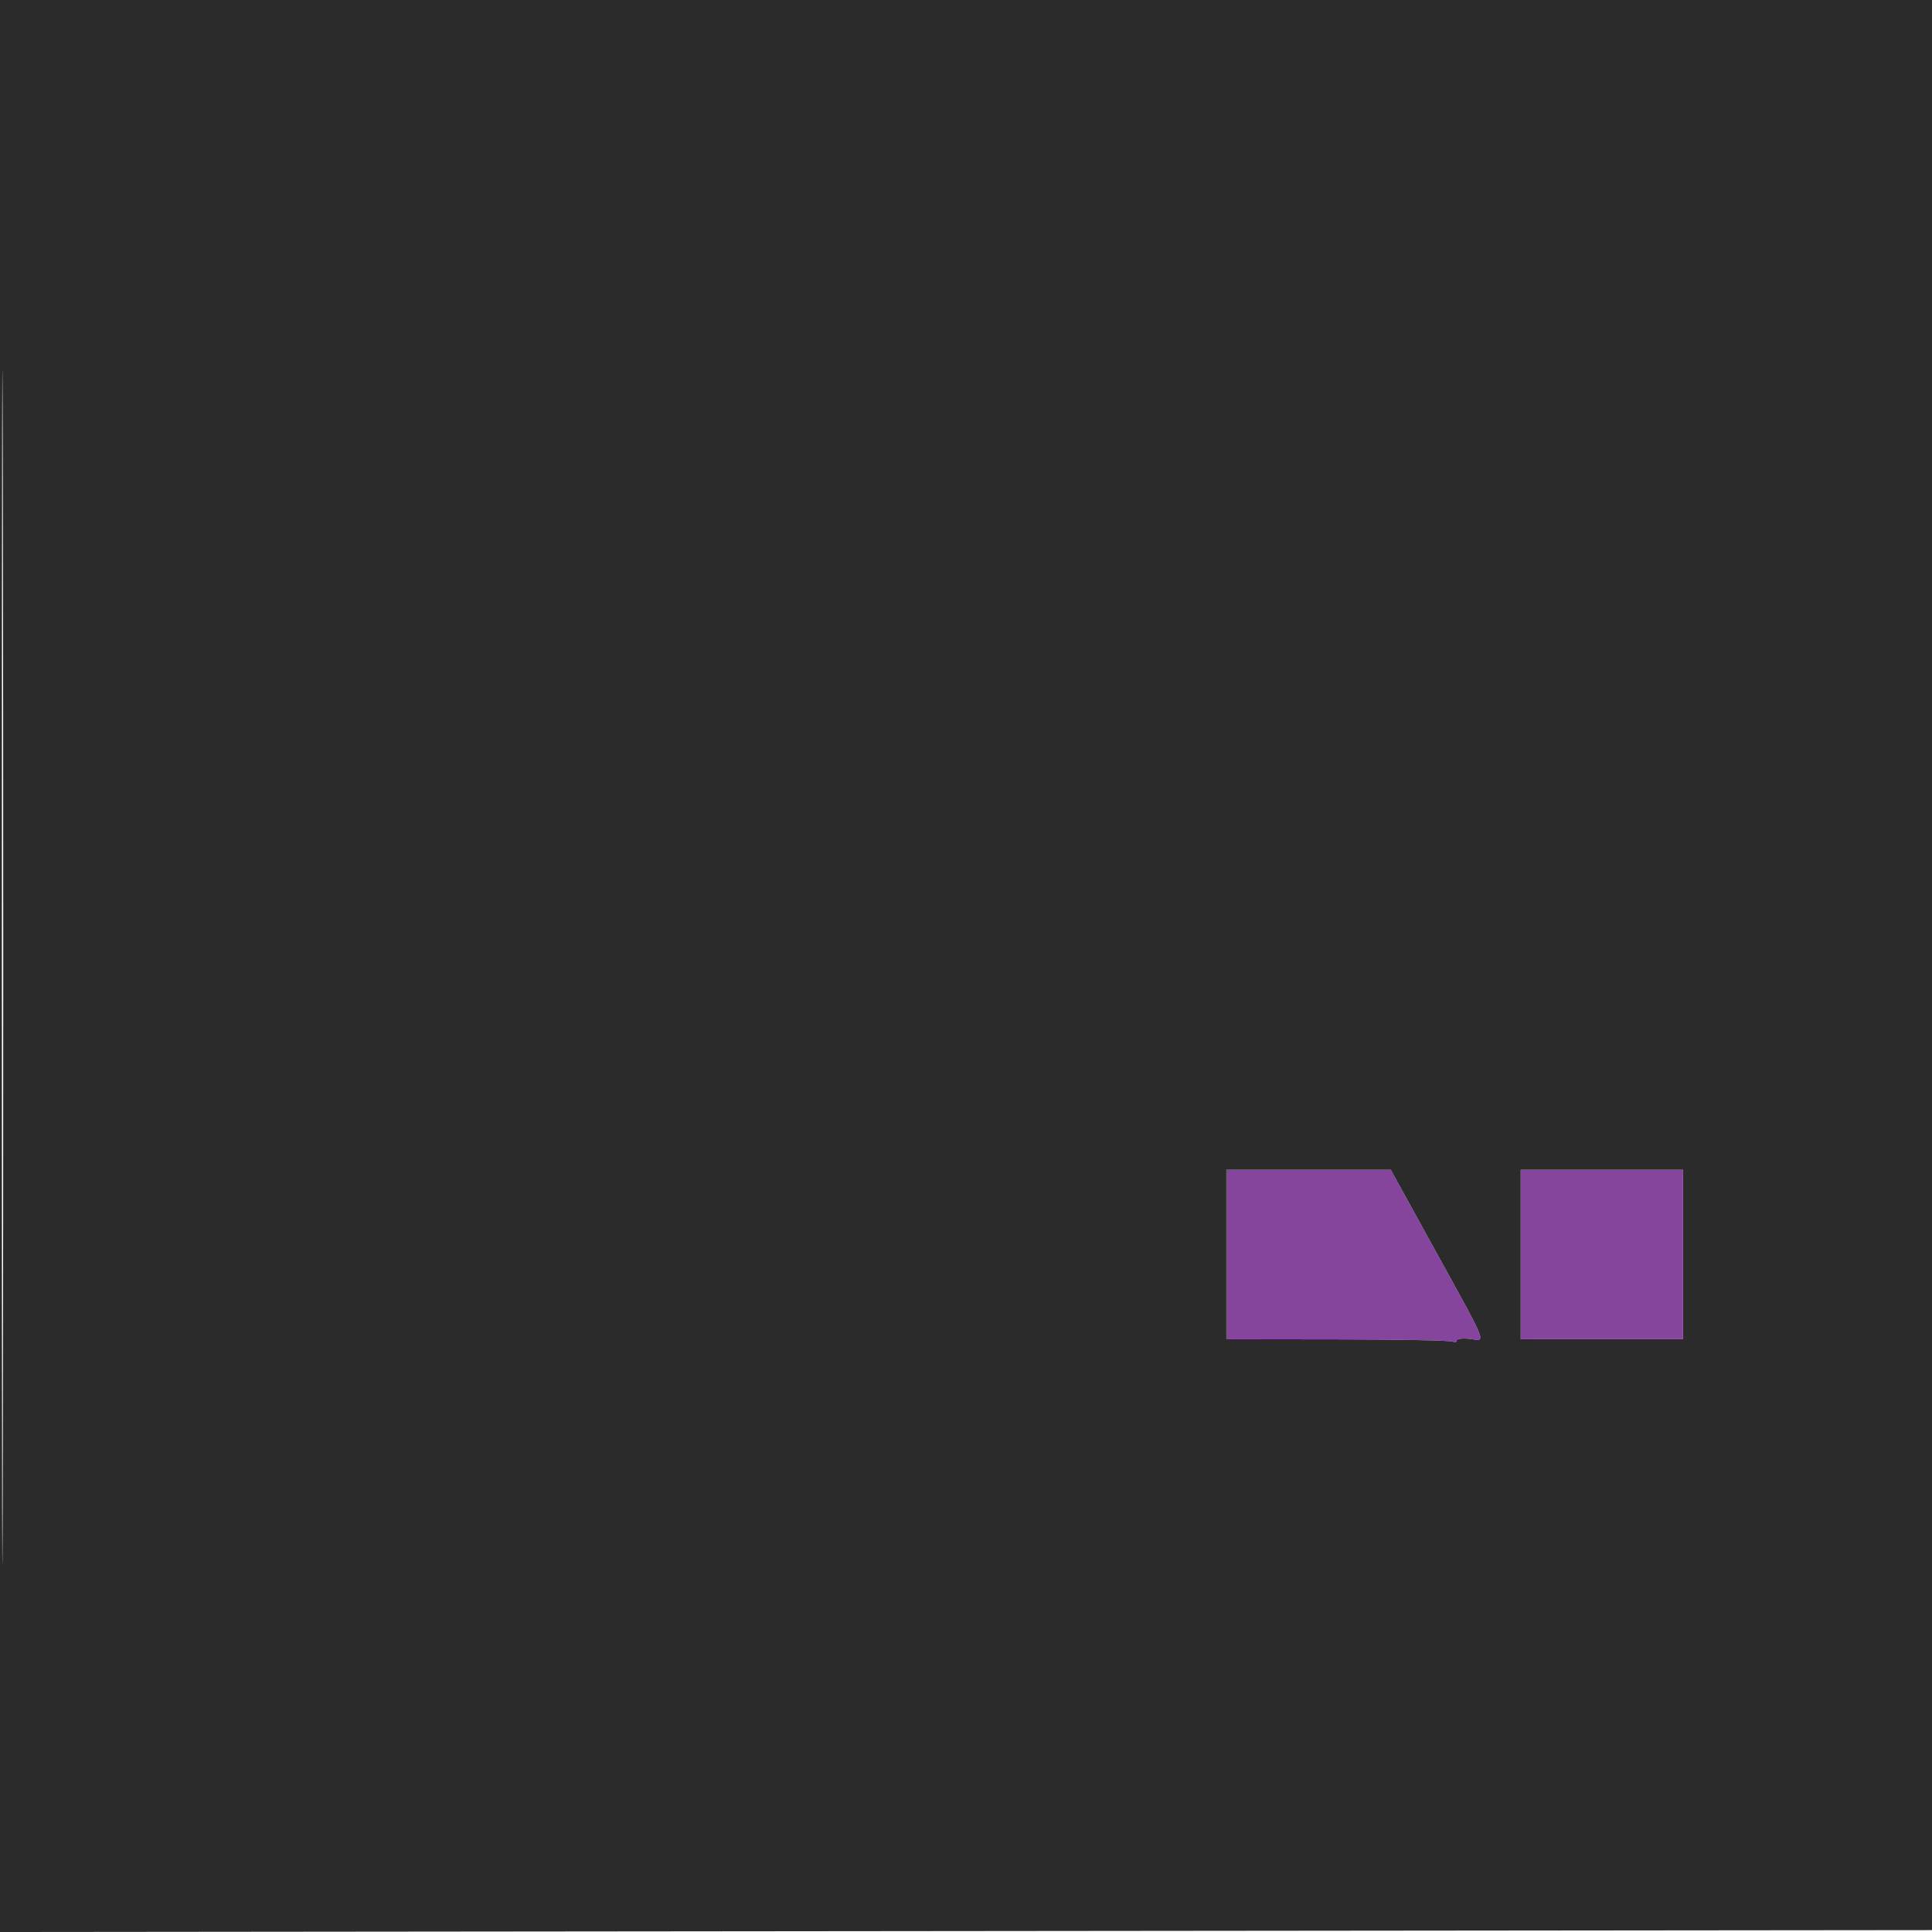
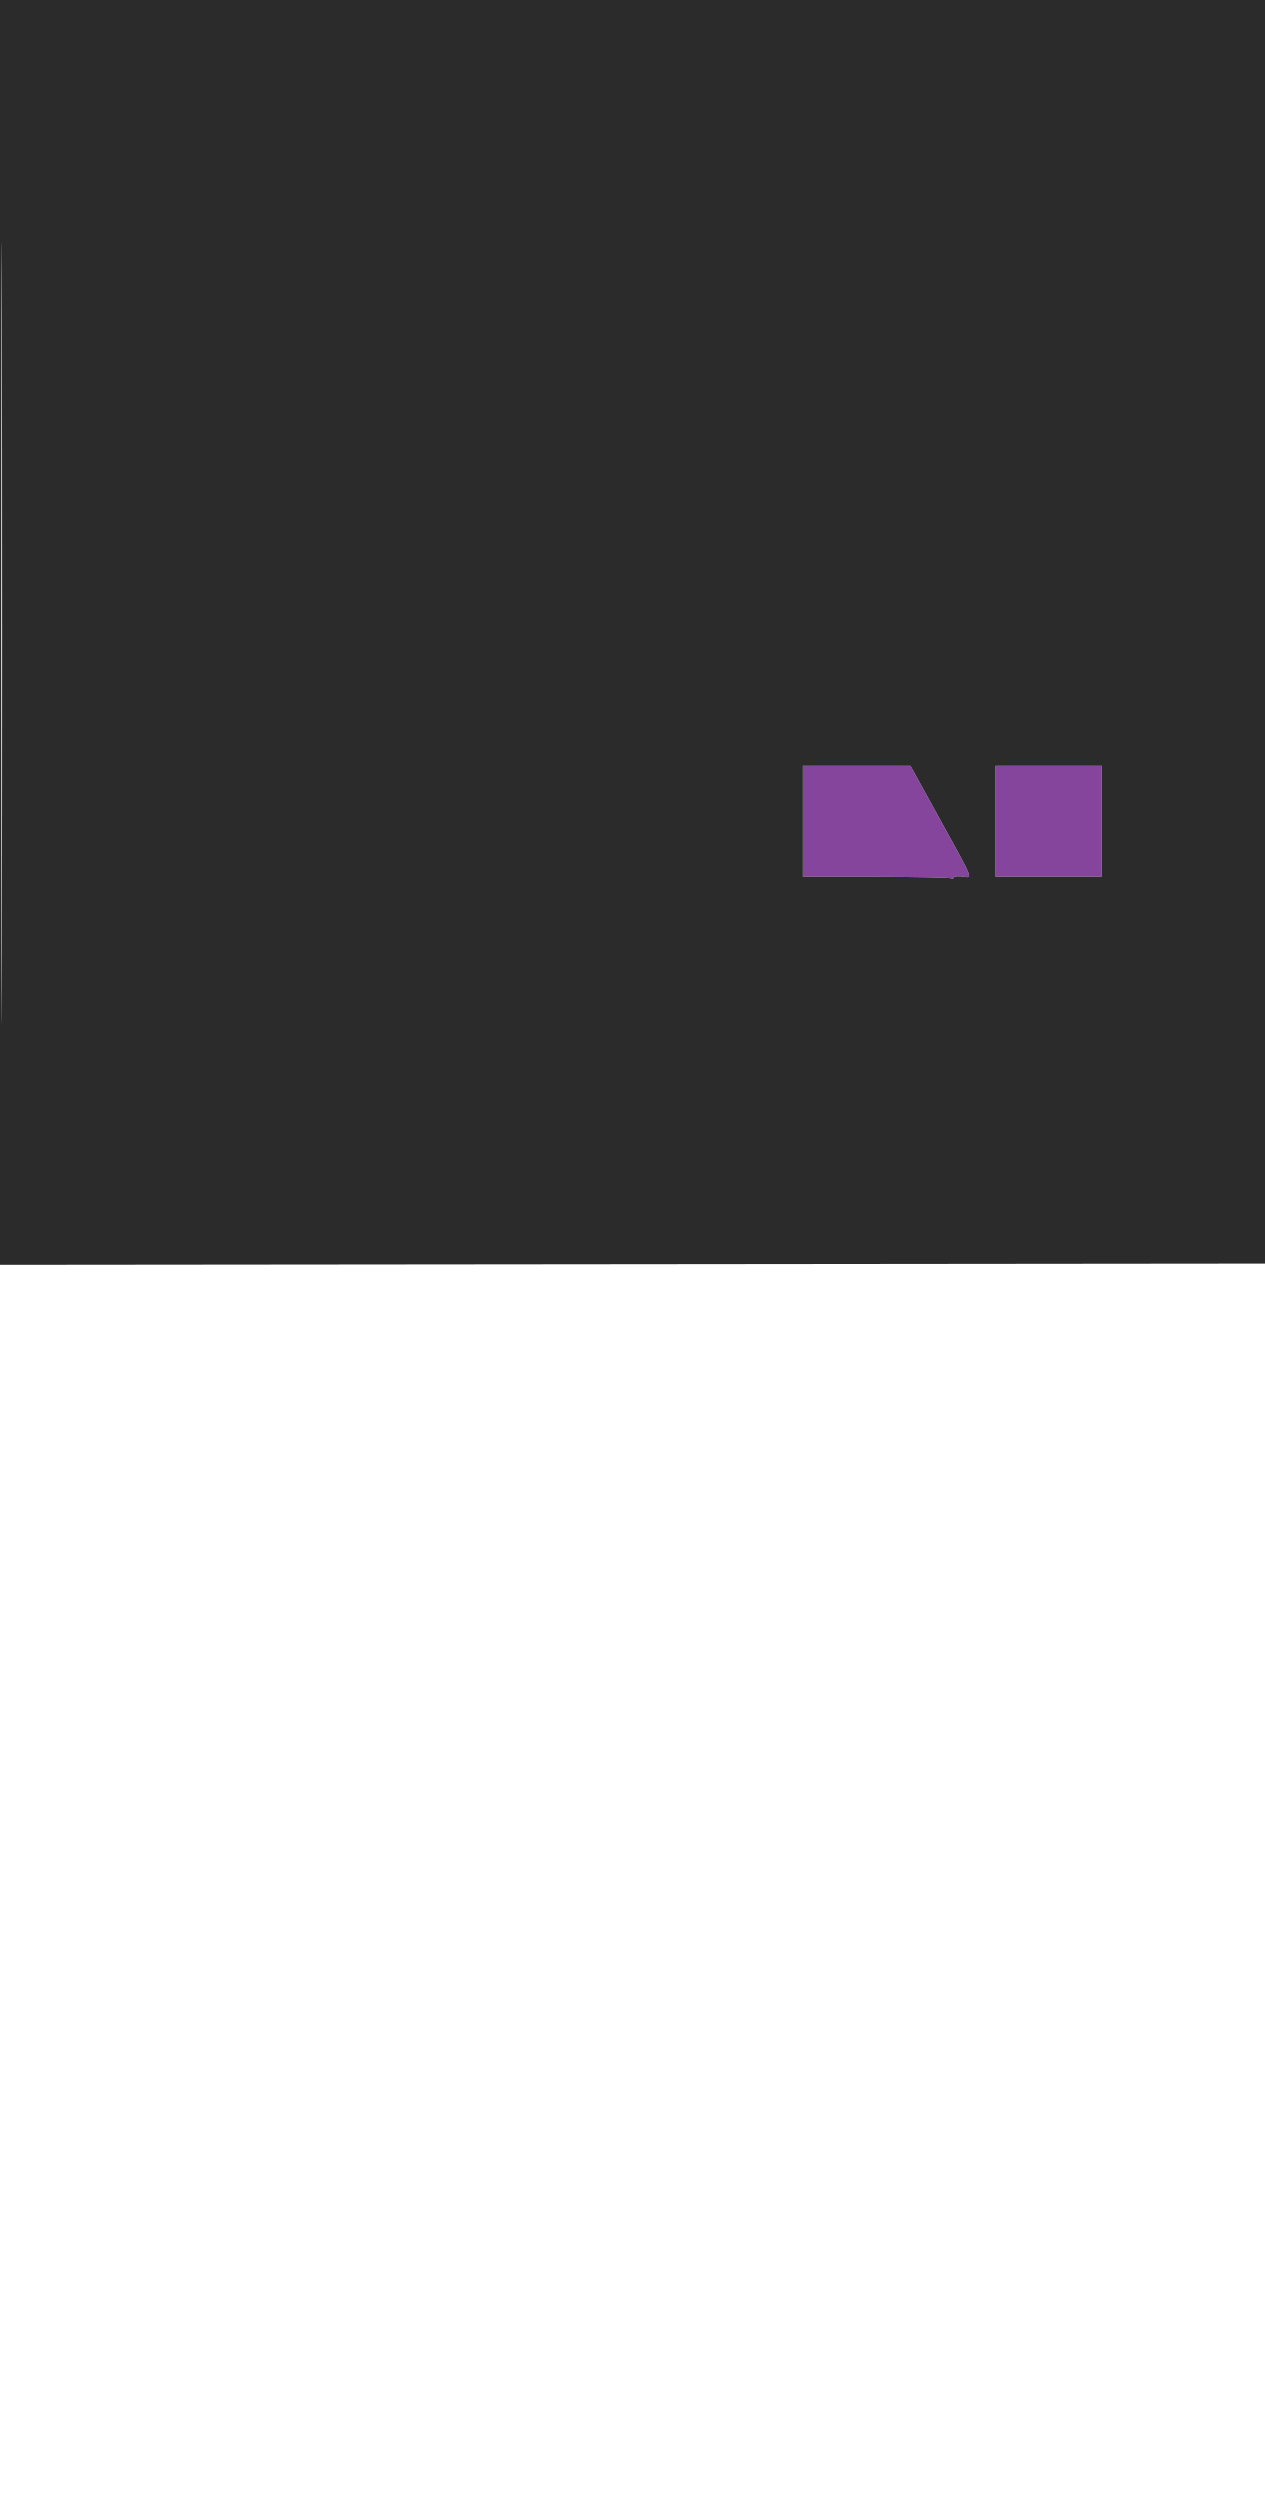
- <svg xmlns="http://www.w3.org/2000/svg" width="512" height="512" viewBox="0 0 512 512" version="1.1">
+ <svg xmlns="http://www.w3.org/2000/svg" width="512" height="1012" viewBox="0 0 512 1012" version="1.1">
  <path d="M 325 332.449 L 325 354.899 354.577 354.938 C 370.845 354.960, 384.570 355.234, 385.077 355.548 C 385.585 355.861, 386 355.732, 386 355.260 C 386 354.788, 387.614 354.590, 389.588 354.820 C 393.872 355.321, 394.803 357.605, 379.173 329.250 L 368.562 310 346.781 310 L 325 310 325 332.449 M 403 332.442 L 403 354.885 424.500 354.880 L 446 354.875 446 332.438 L 446 310 424.500 310 L 403 310 403 332.442" stroke="none" fill="#85459c" fill-rule="evenodd" />
  <path d="M 0 256.002 L 0 512.004 256.250 511.752 L 512.500 511.500 512.752 255.750 L 513.004 0 256.502 0 L 0 0 0 256.002 M 0.492 256.500 C 0.492 397.300, 0.608 454.751, 0.750 384.170 C 0.892 313.588, 0.892 198.388, 0.750 128.170 C 0.608 57.951, 0.492 115.700, 0.492 256.500 M 325 332.449 L 325 354.899 354.577 354.938 C 370.845 354.960, 384.570 355.234, 385.077 355.548 C 385.585 355.861, 386 355.732, 386 355.260 C 386 354.788, 387.614 354.590, 389.588 354.820 C 393.872 355.321, 394.803 357.605, 379.173 329.250 L 368.562 310 346.781 310 L 325 310 325 332.449 M 403 332.442 L 403 354.885 424.500 354.880 L 446 354.875 446 332.438 L 446 310 424.500 310 L 403 310 403 332.442" stroke="none" fill="#2c2b2c" fill-rule="evenodd" />
</svg>
